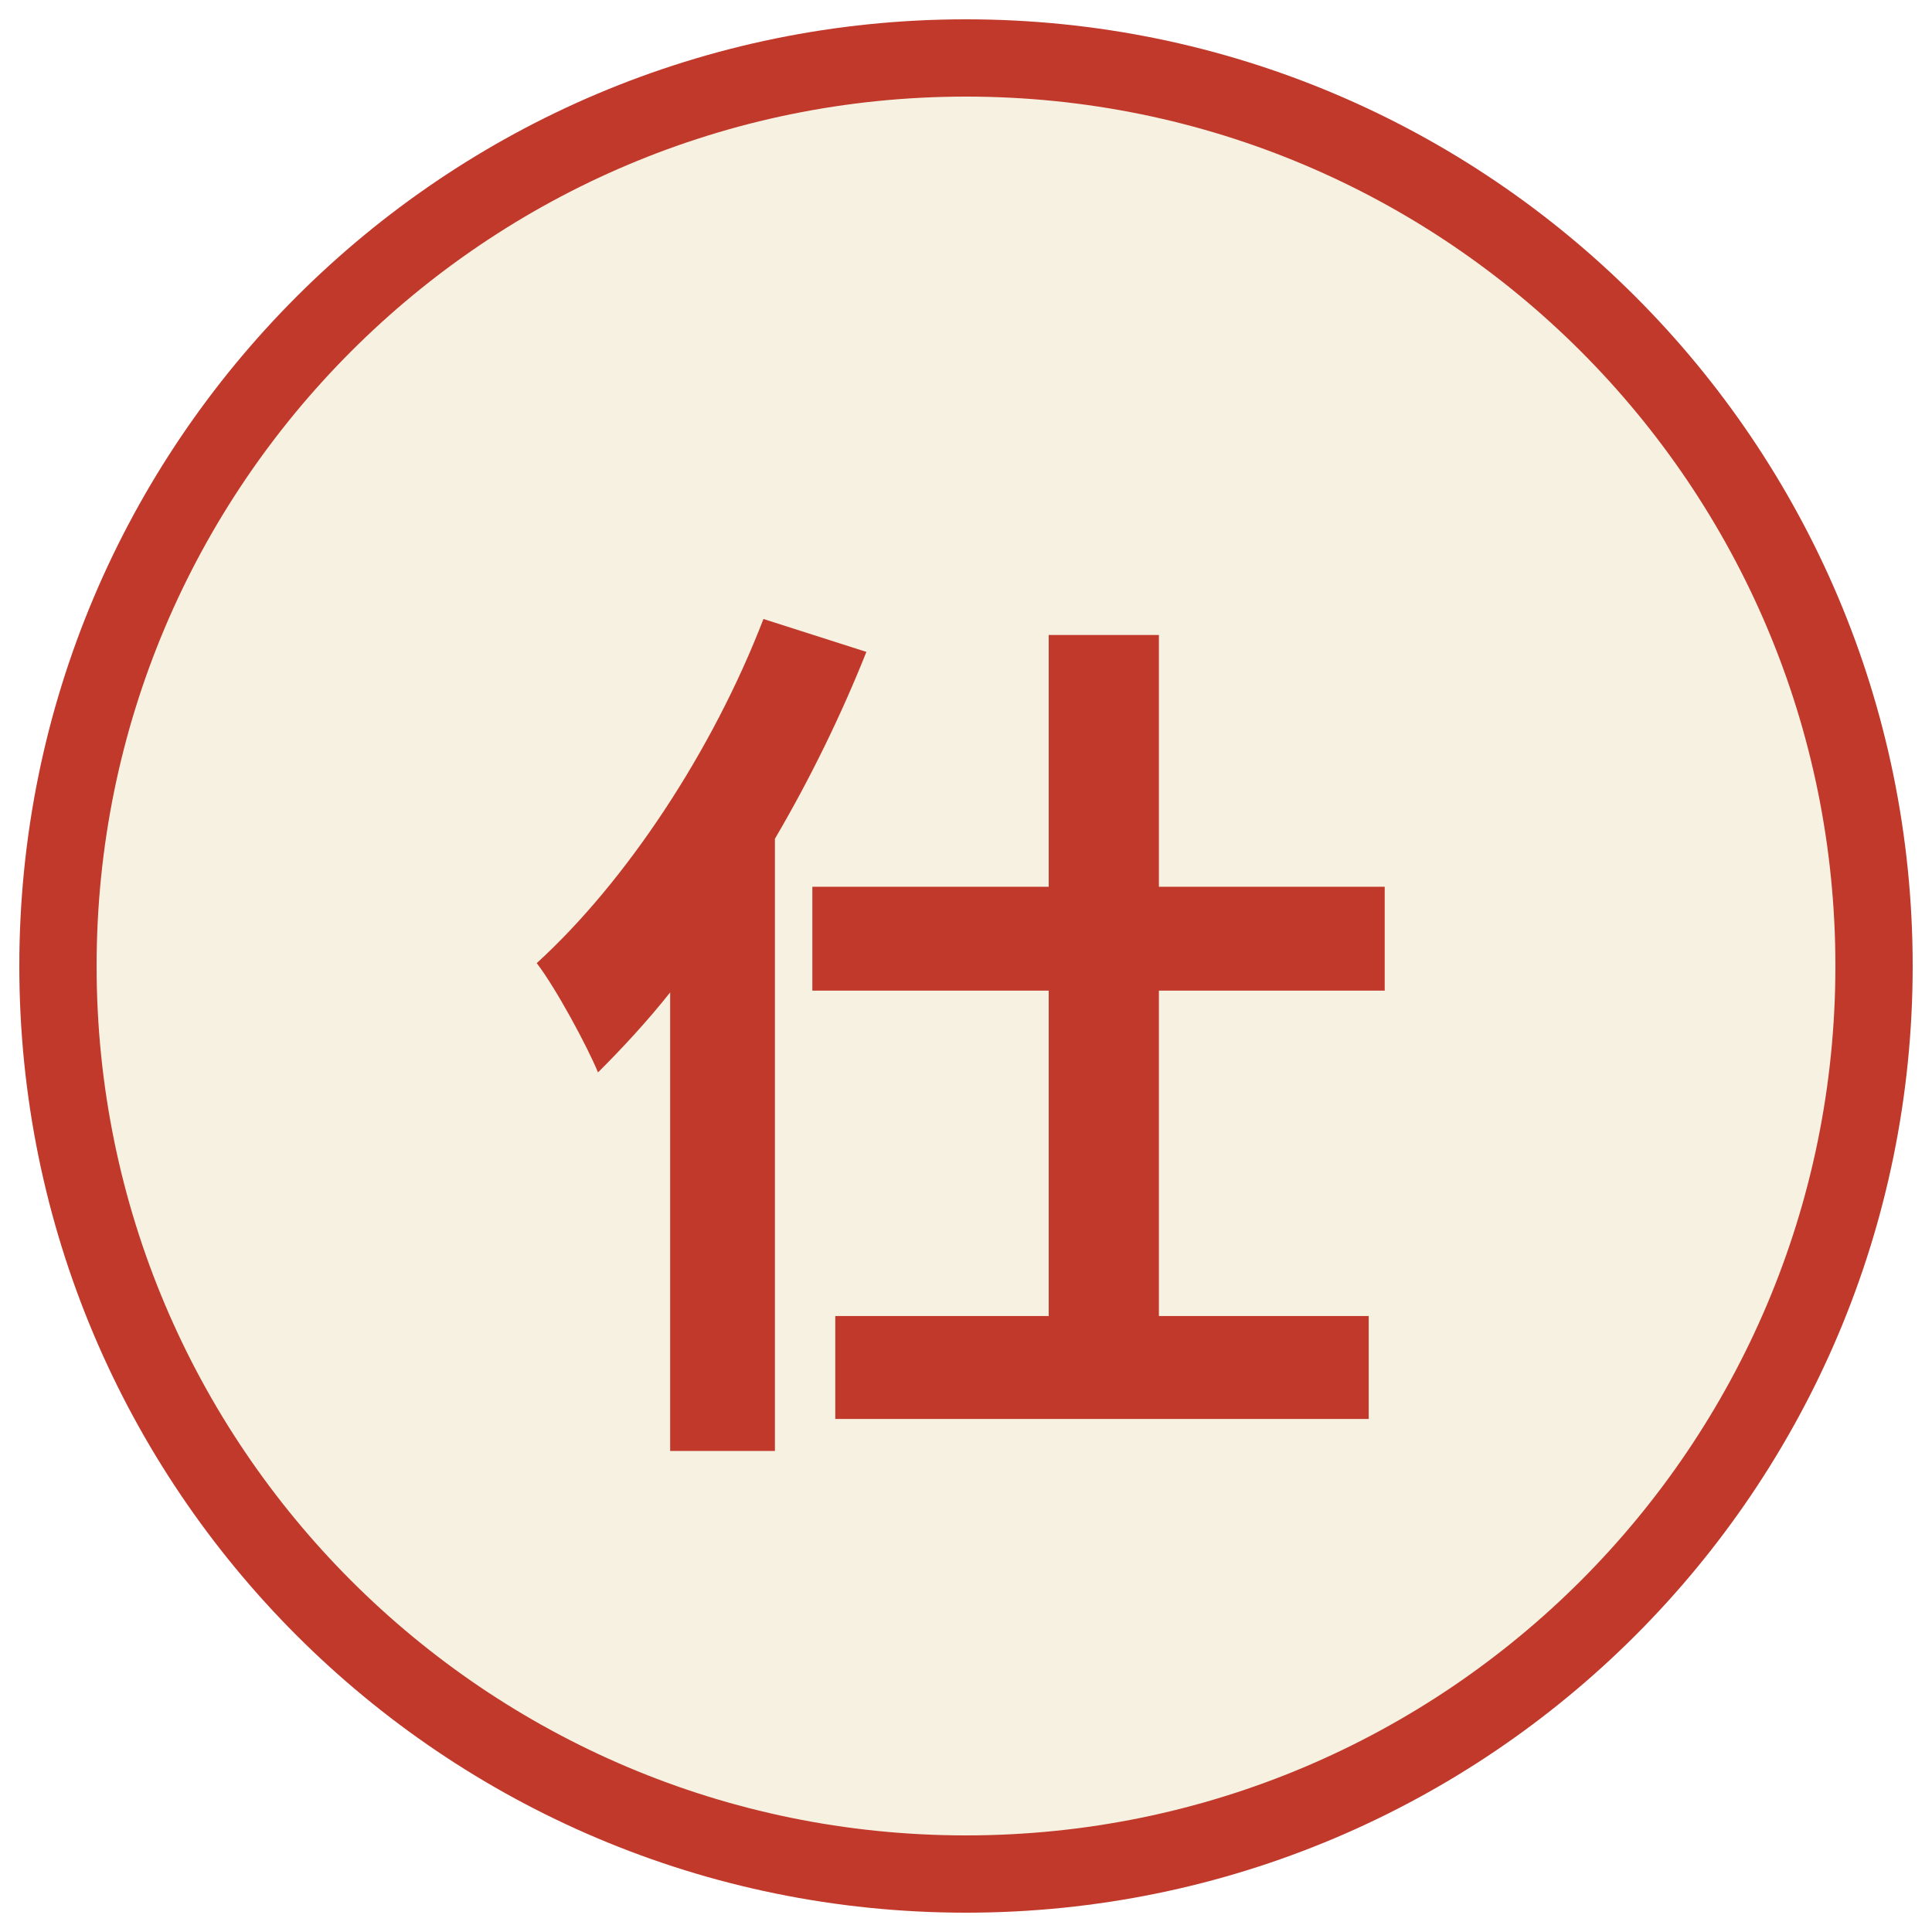
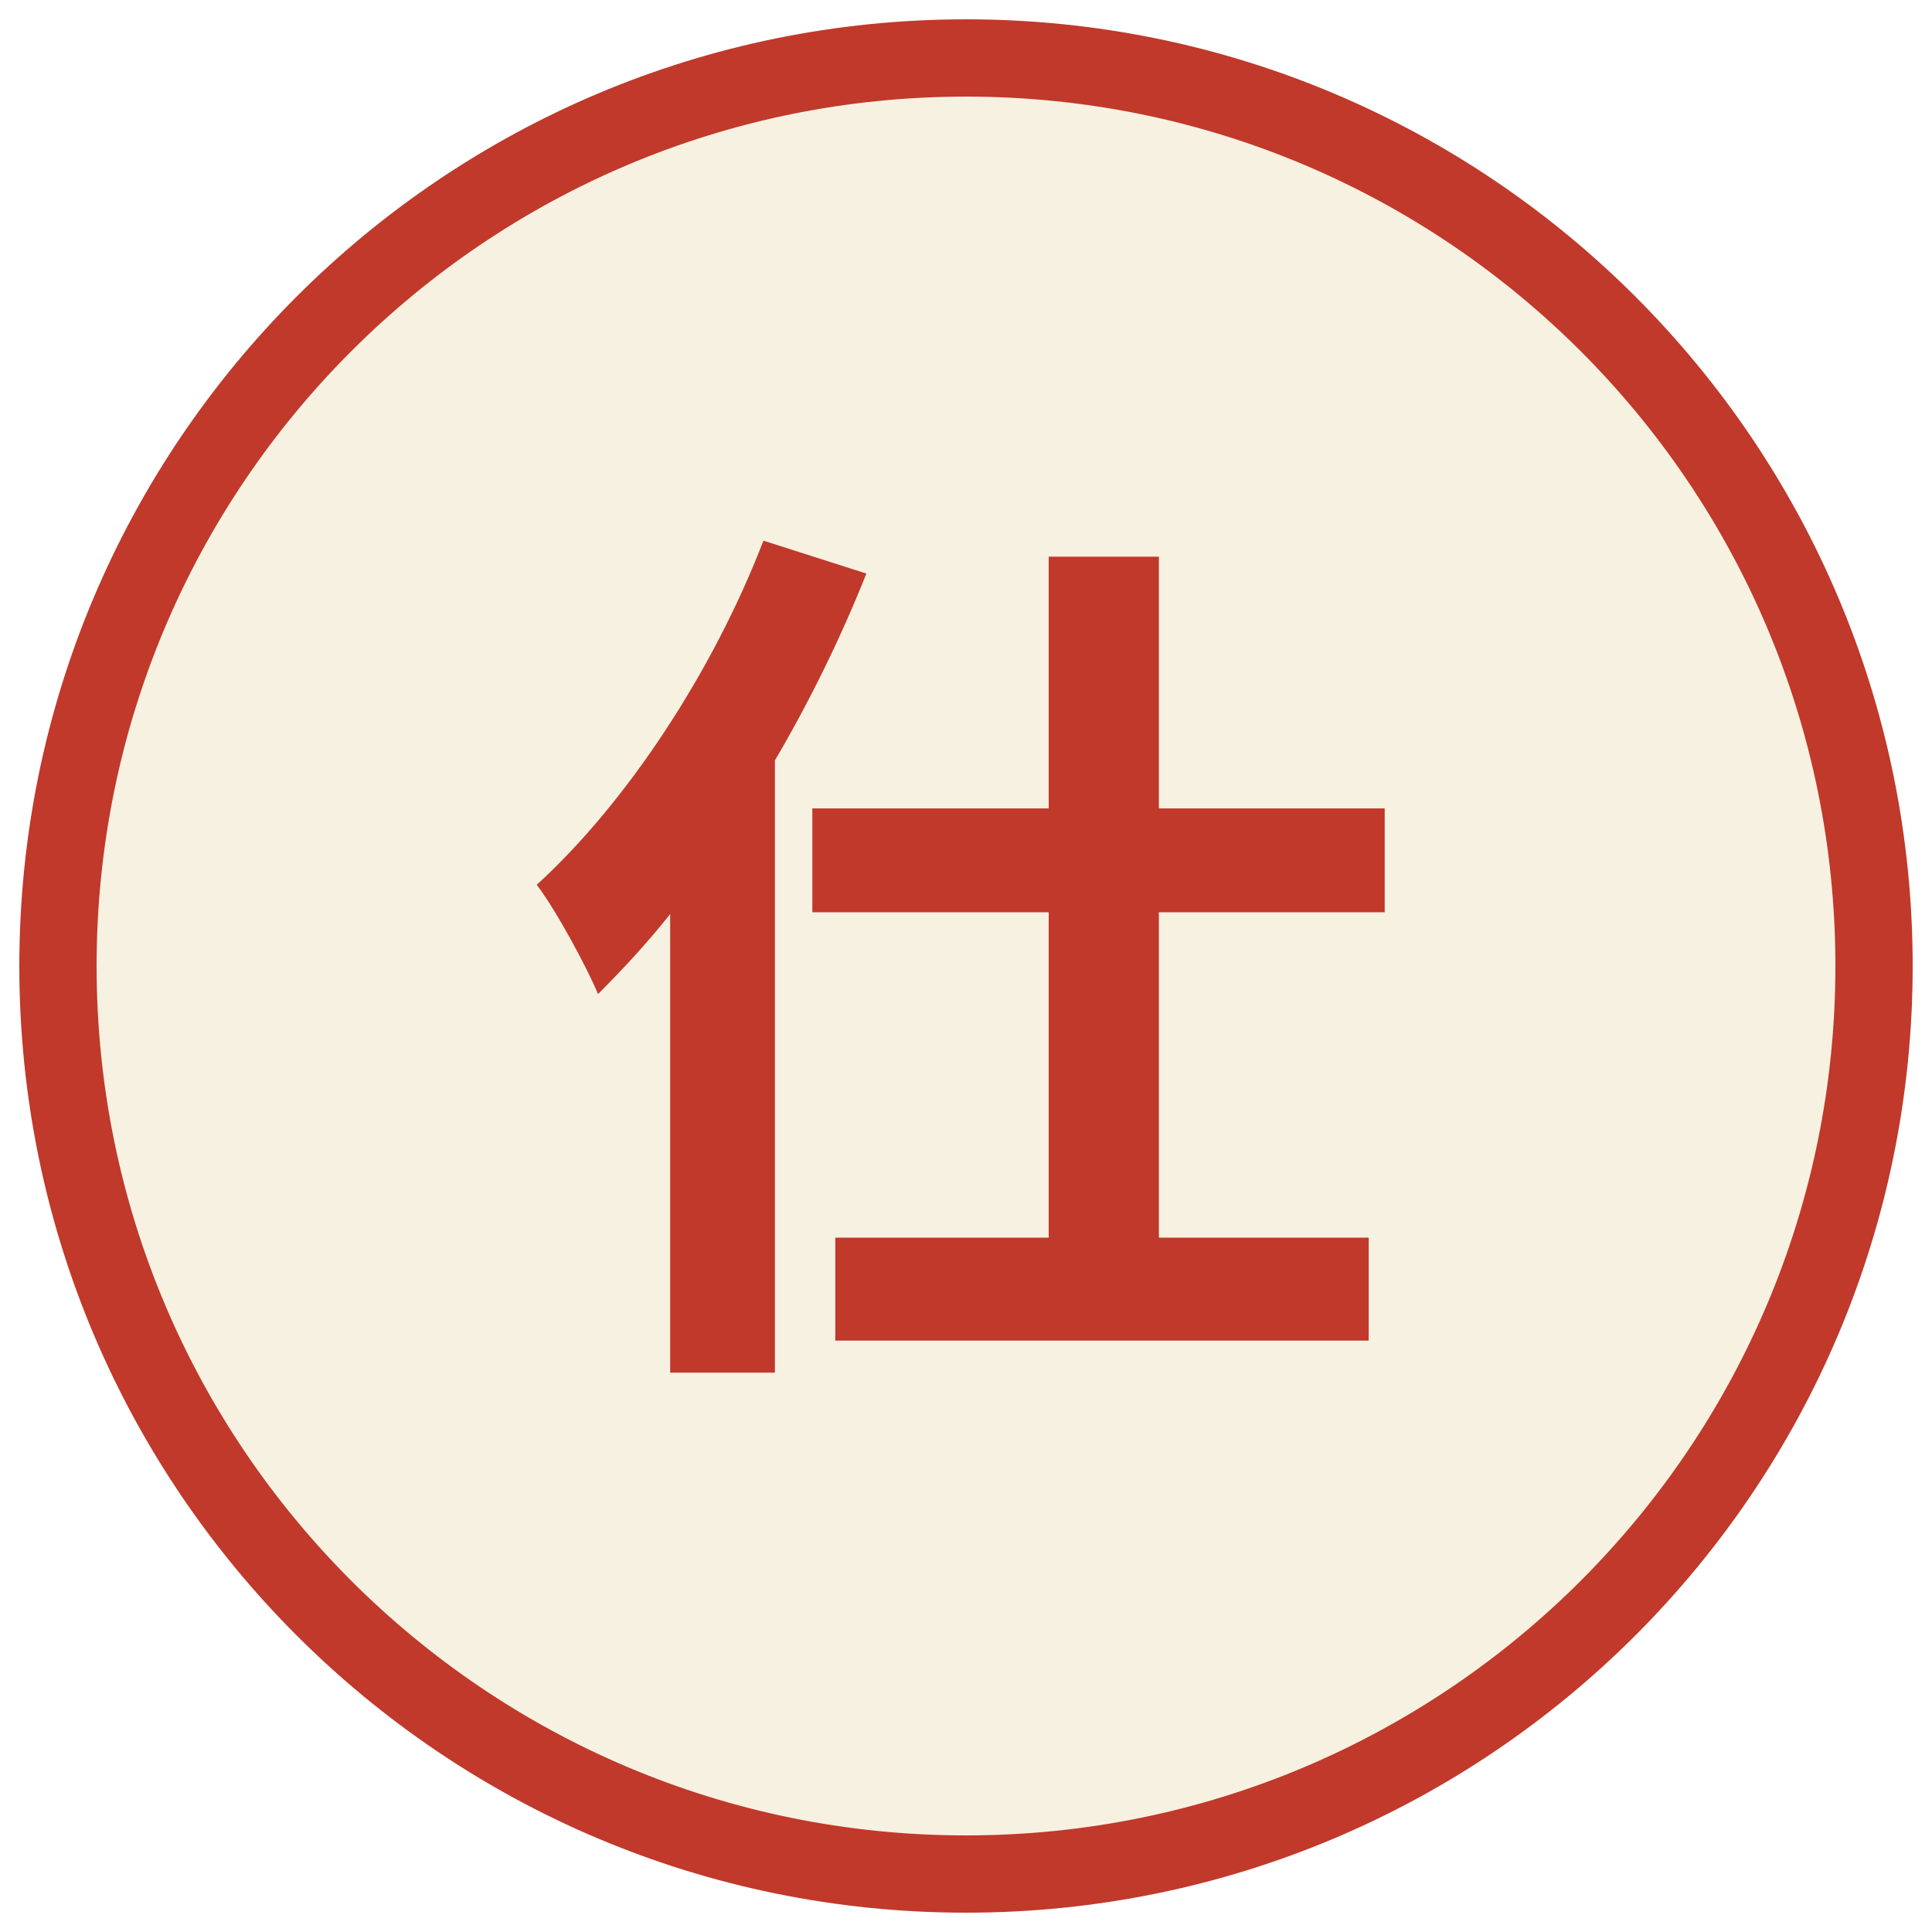
<svg xmlns="http://www.w3.org/2000/svg" viewBox="0 0 100 100" width="256" height="256">
  <circle cx="50" cy="50" r="47" fill="#f7f1e1" stroke="#c0392b" stroke-width="4" />
-   <text x="50" y="51" font-family="Noto Sans CJK SC" font-weight="900" font-size="46" fill="#c0392b" text-anchor="middle" dominant-baseline="central">仕</text>
+   <text x="50" y="67" font-family="Noto Sans CJK SC" font-weight="900" font-size="46" fill="#c0392b" text-anchor="middle">仕</text>
</svg>
